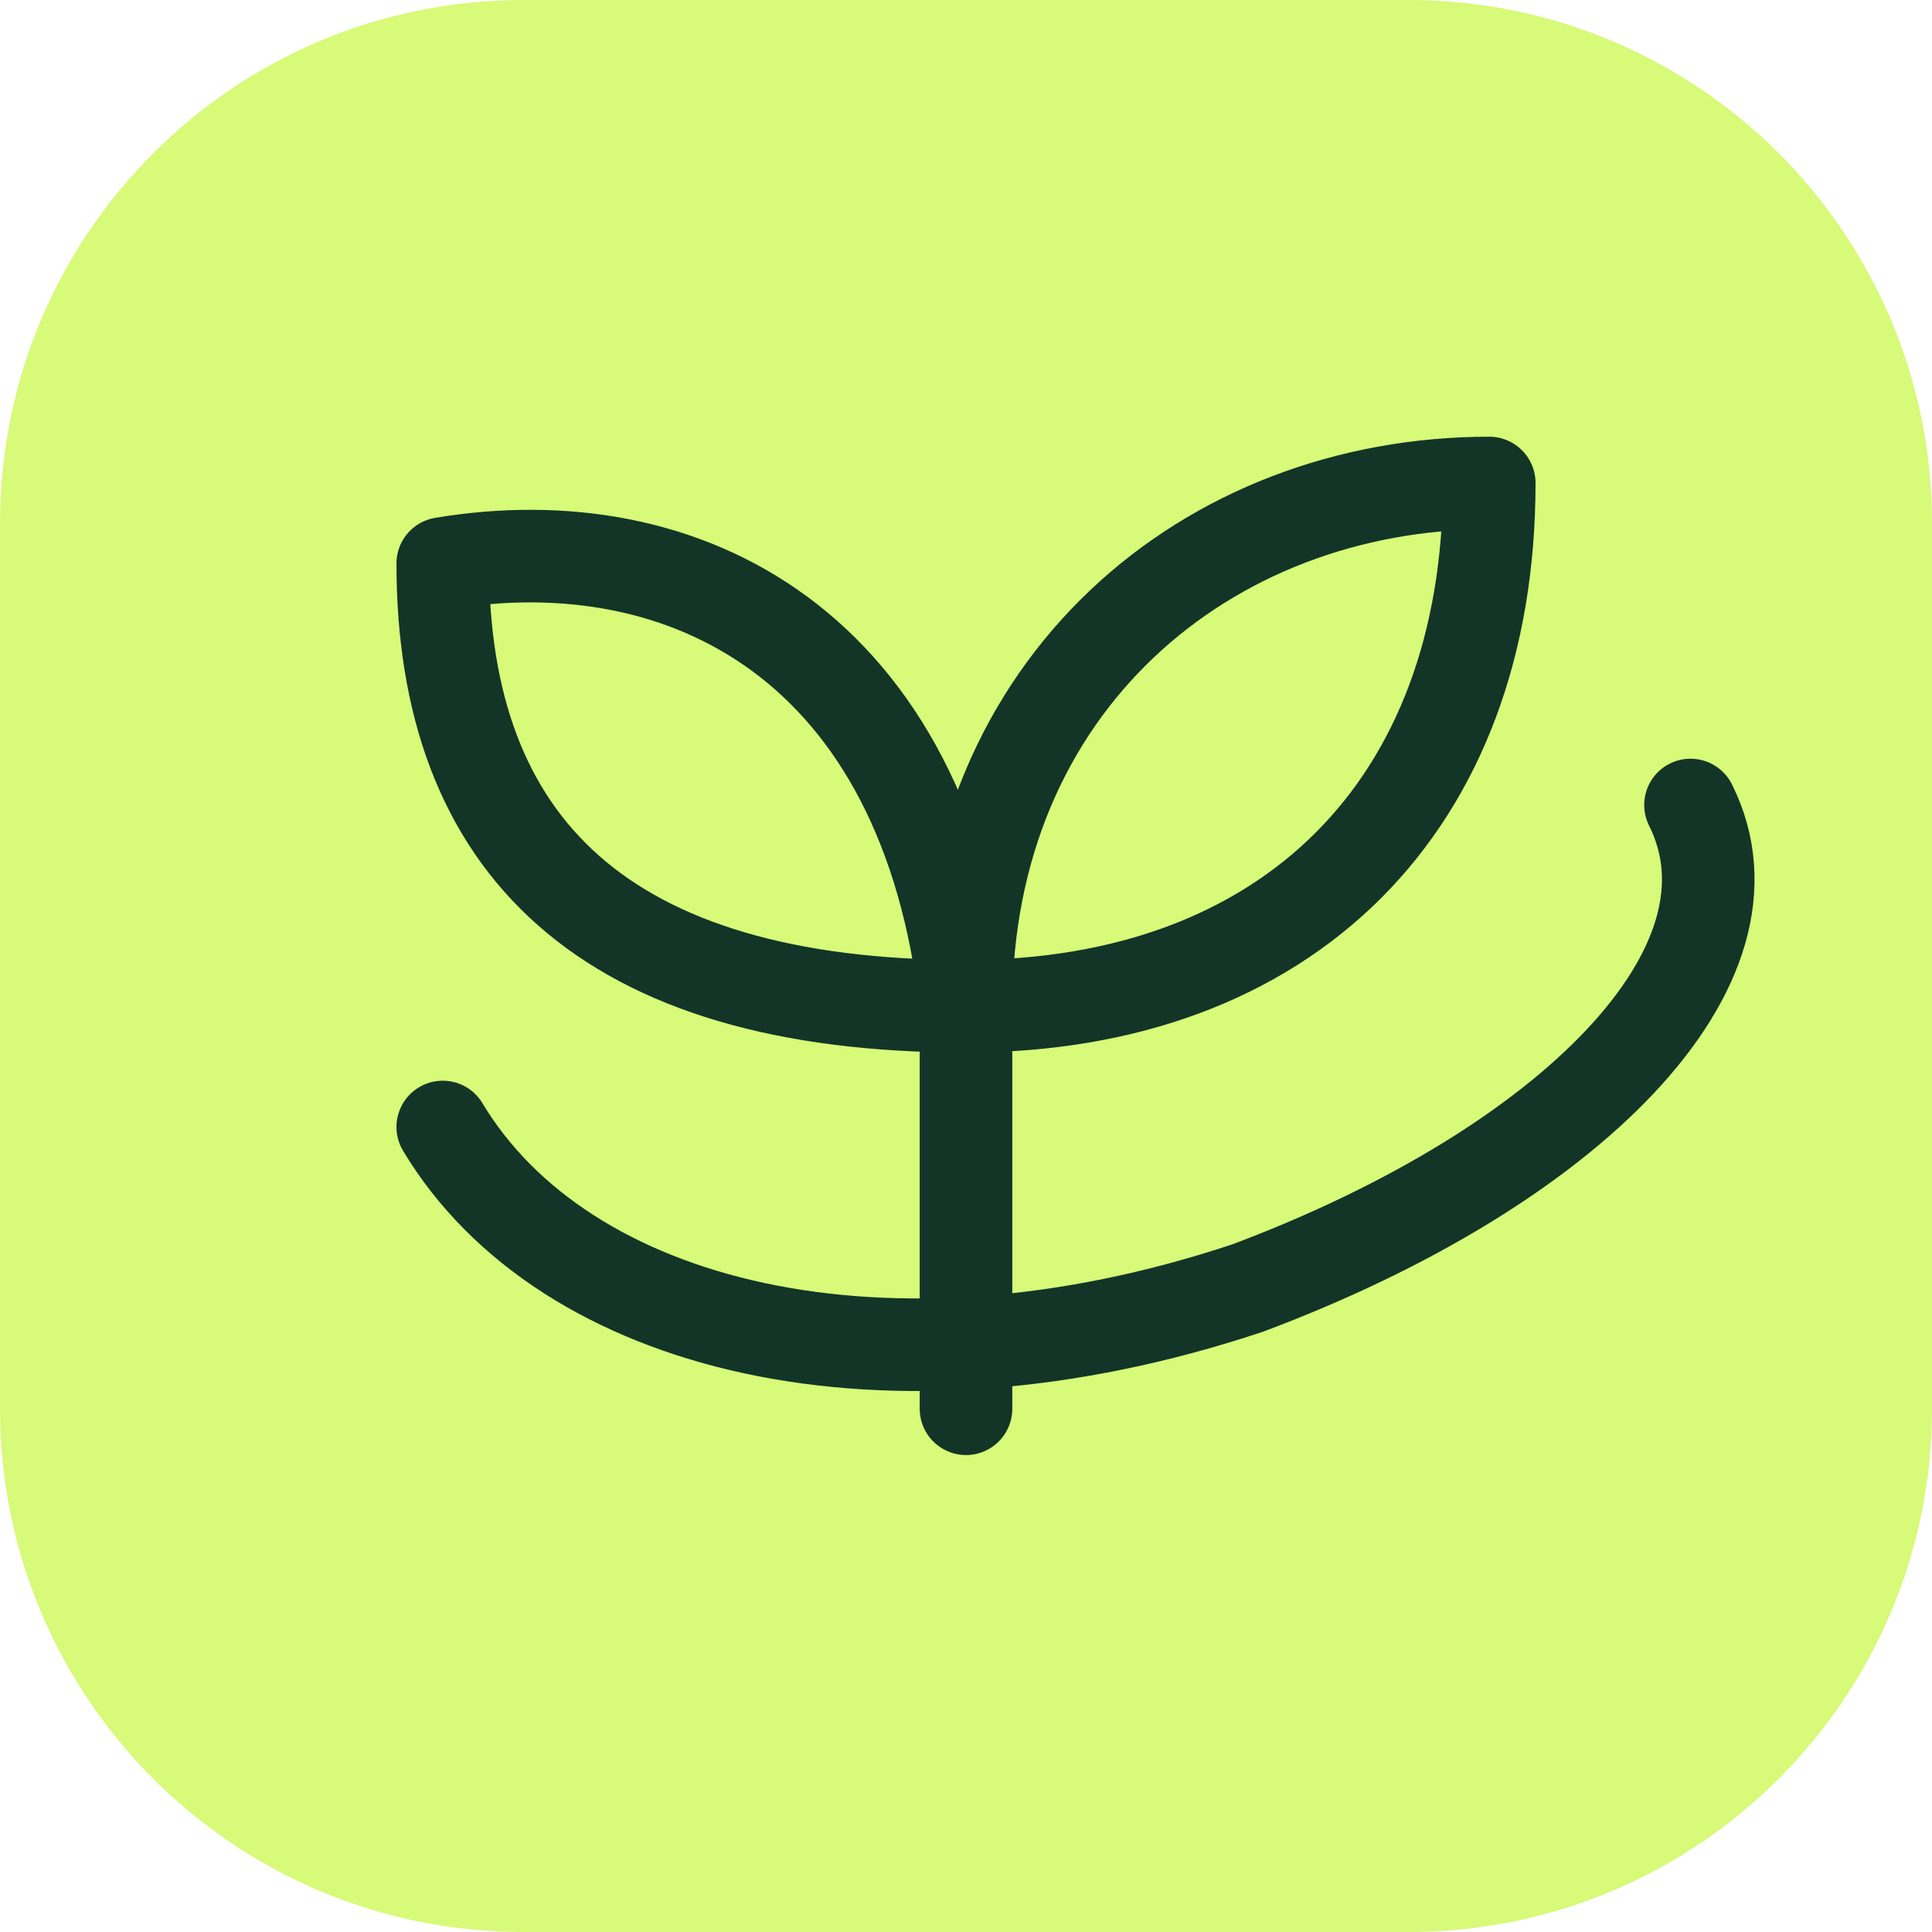
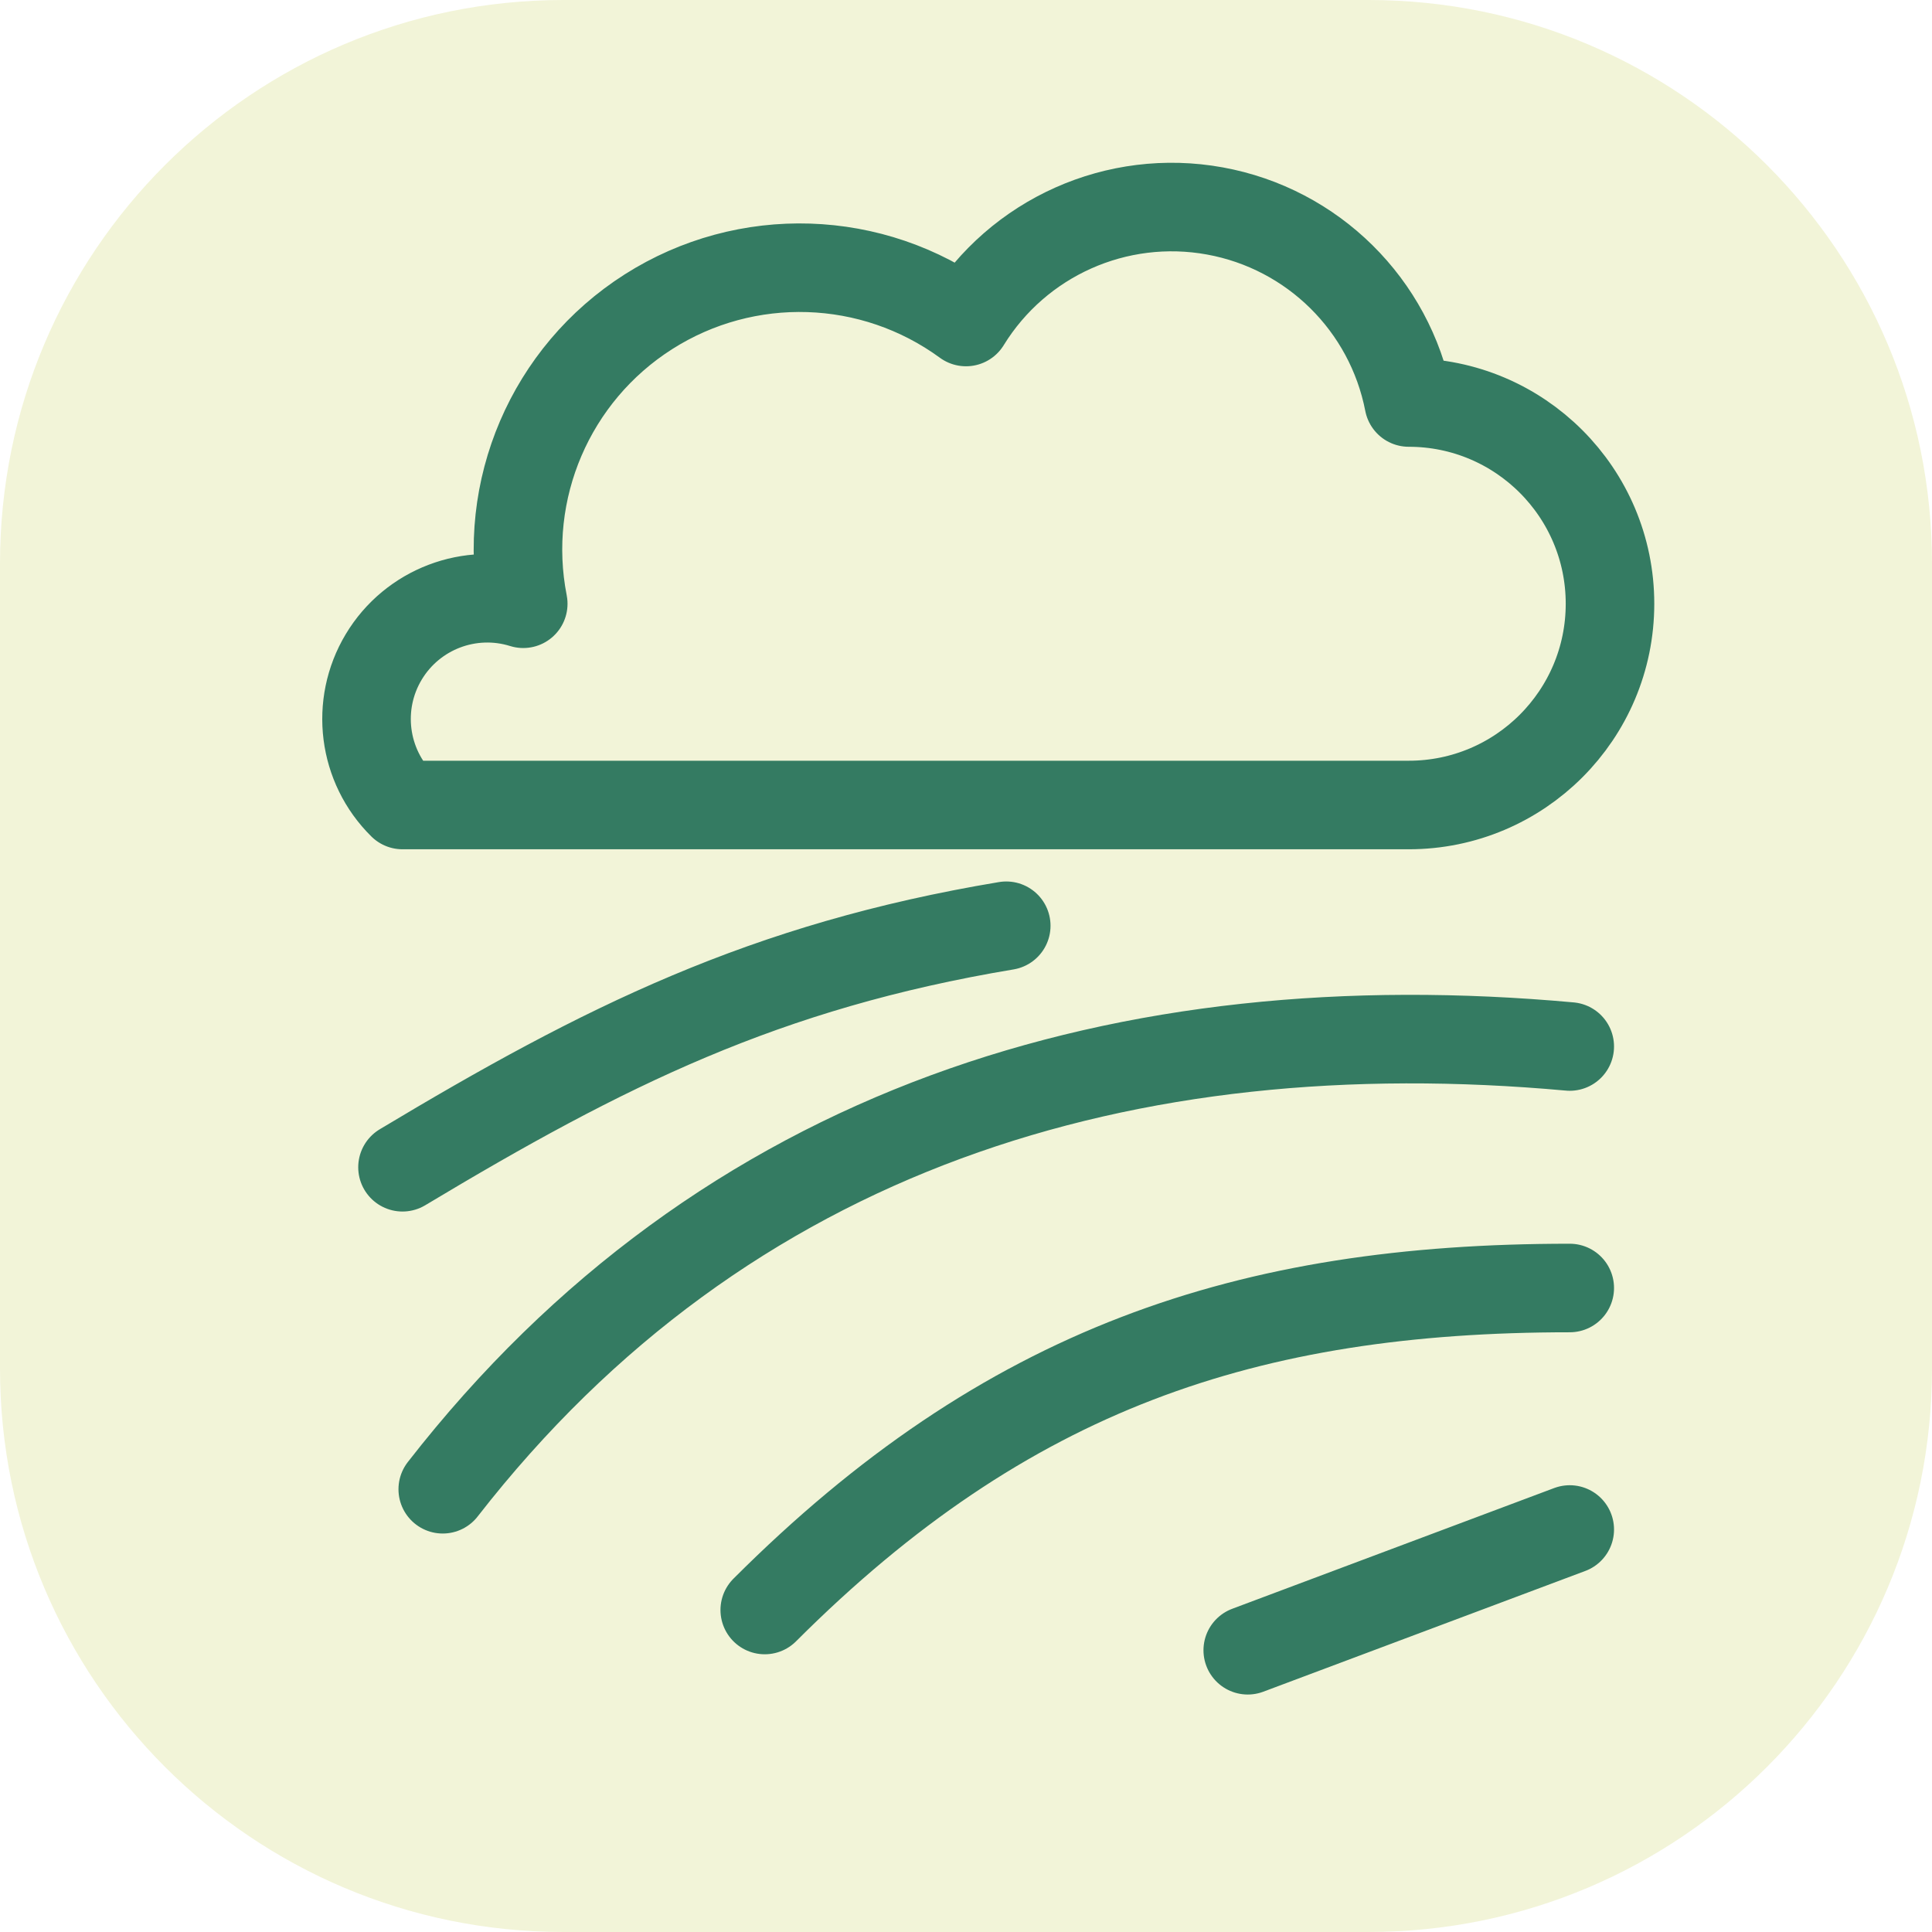
<svg xmlns="http://www.w3.org/2000/svg" viewBox="0 0 48 48">
-   <rect width="48" height="48" rx="13" fill="#d7fa79" />
-   <g fill="none" stroke="#123528" stroke-width="2.3" stroke-linecap="round" stroke-linejoin="round">
-     <path d="M24 35V25m0 0c-1-9-7-12-13-11 0 7 4 11 13 11Zm0 0c0-8 6-13 13-13 0 8-5 13-13 13Z" />
-     <path d="M11 28c3 5 11 7 20 4 8-3 13-8 11-12" />
+   <rect width="48" height="48" rx="14" fill="#f2f4d8" />
+   <g fill="none" stroke="#347b62" stroke-width="2.2" stroke-linecap="round" stroke-linejoin="round">
+     <path d="M10 20h25a5 5 0 0 0 0-10 6 6 0 0 0-11-2 7 7 0 0 0-11 7 3 3 0 0 0-3 5Z" />
+     <path d="M11 37c7-9 17-12 28-11M19 40c6-6 12-8 20-8M31 41l8-3M10 29c5-3 9-5 15-6" />
  </g>
</svg>
